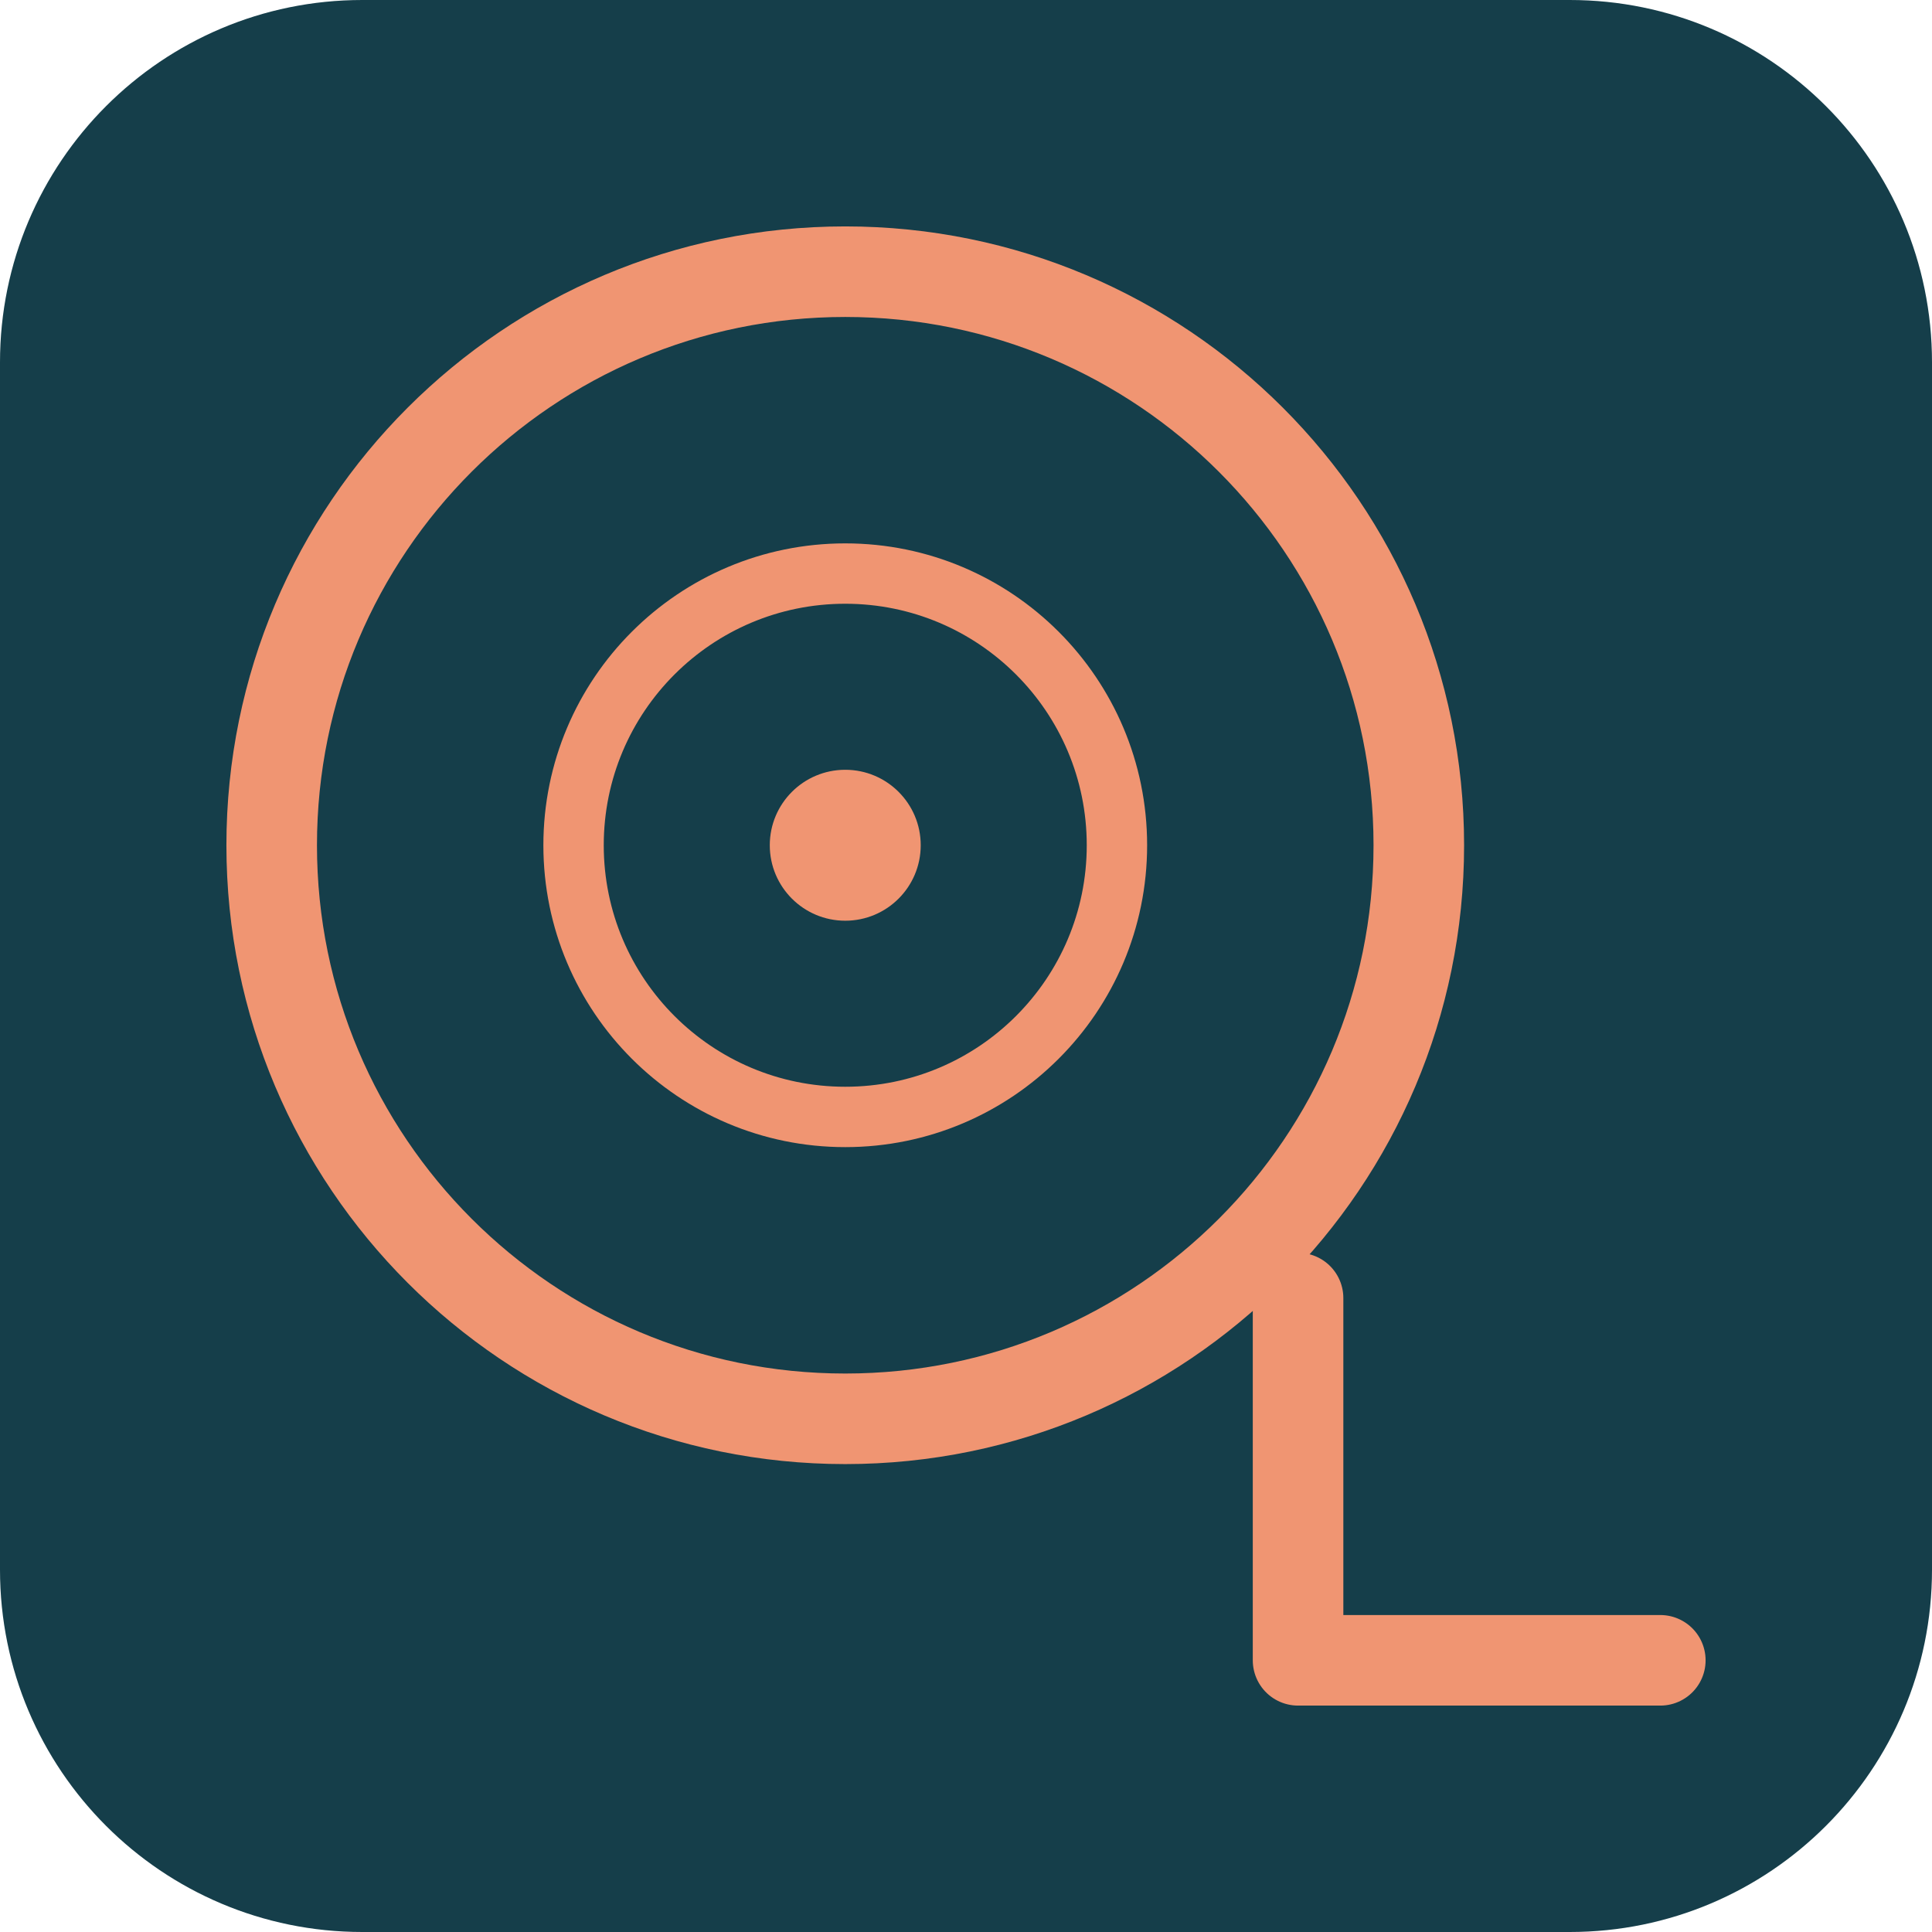
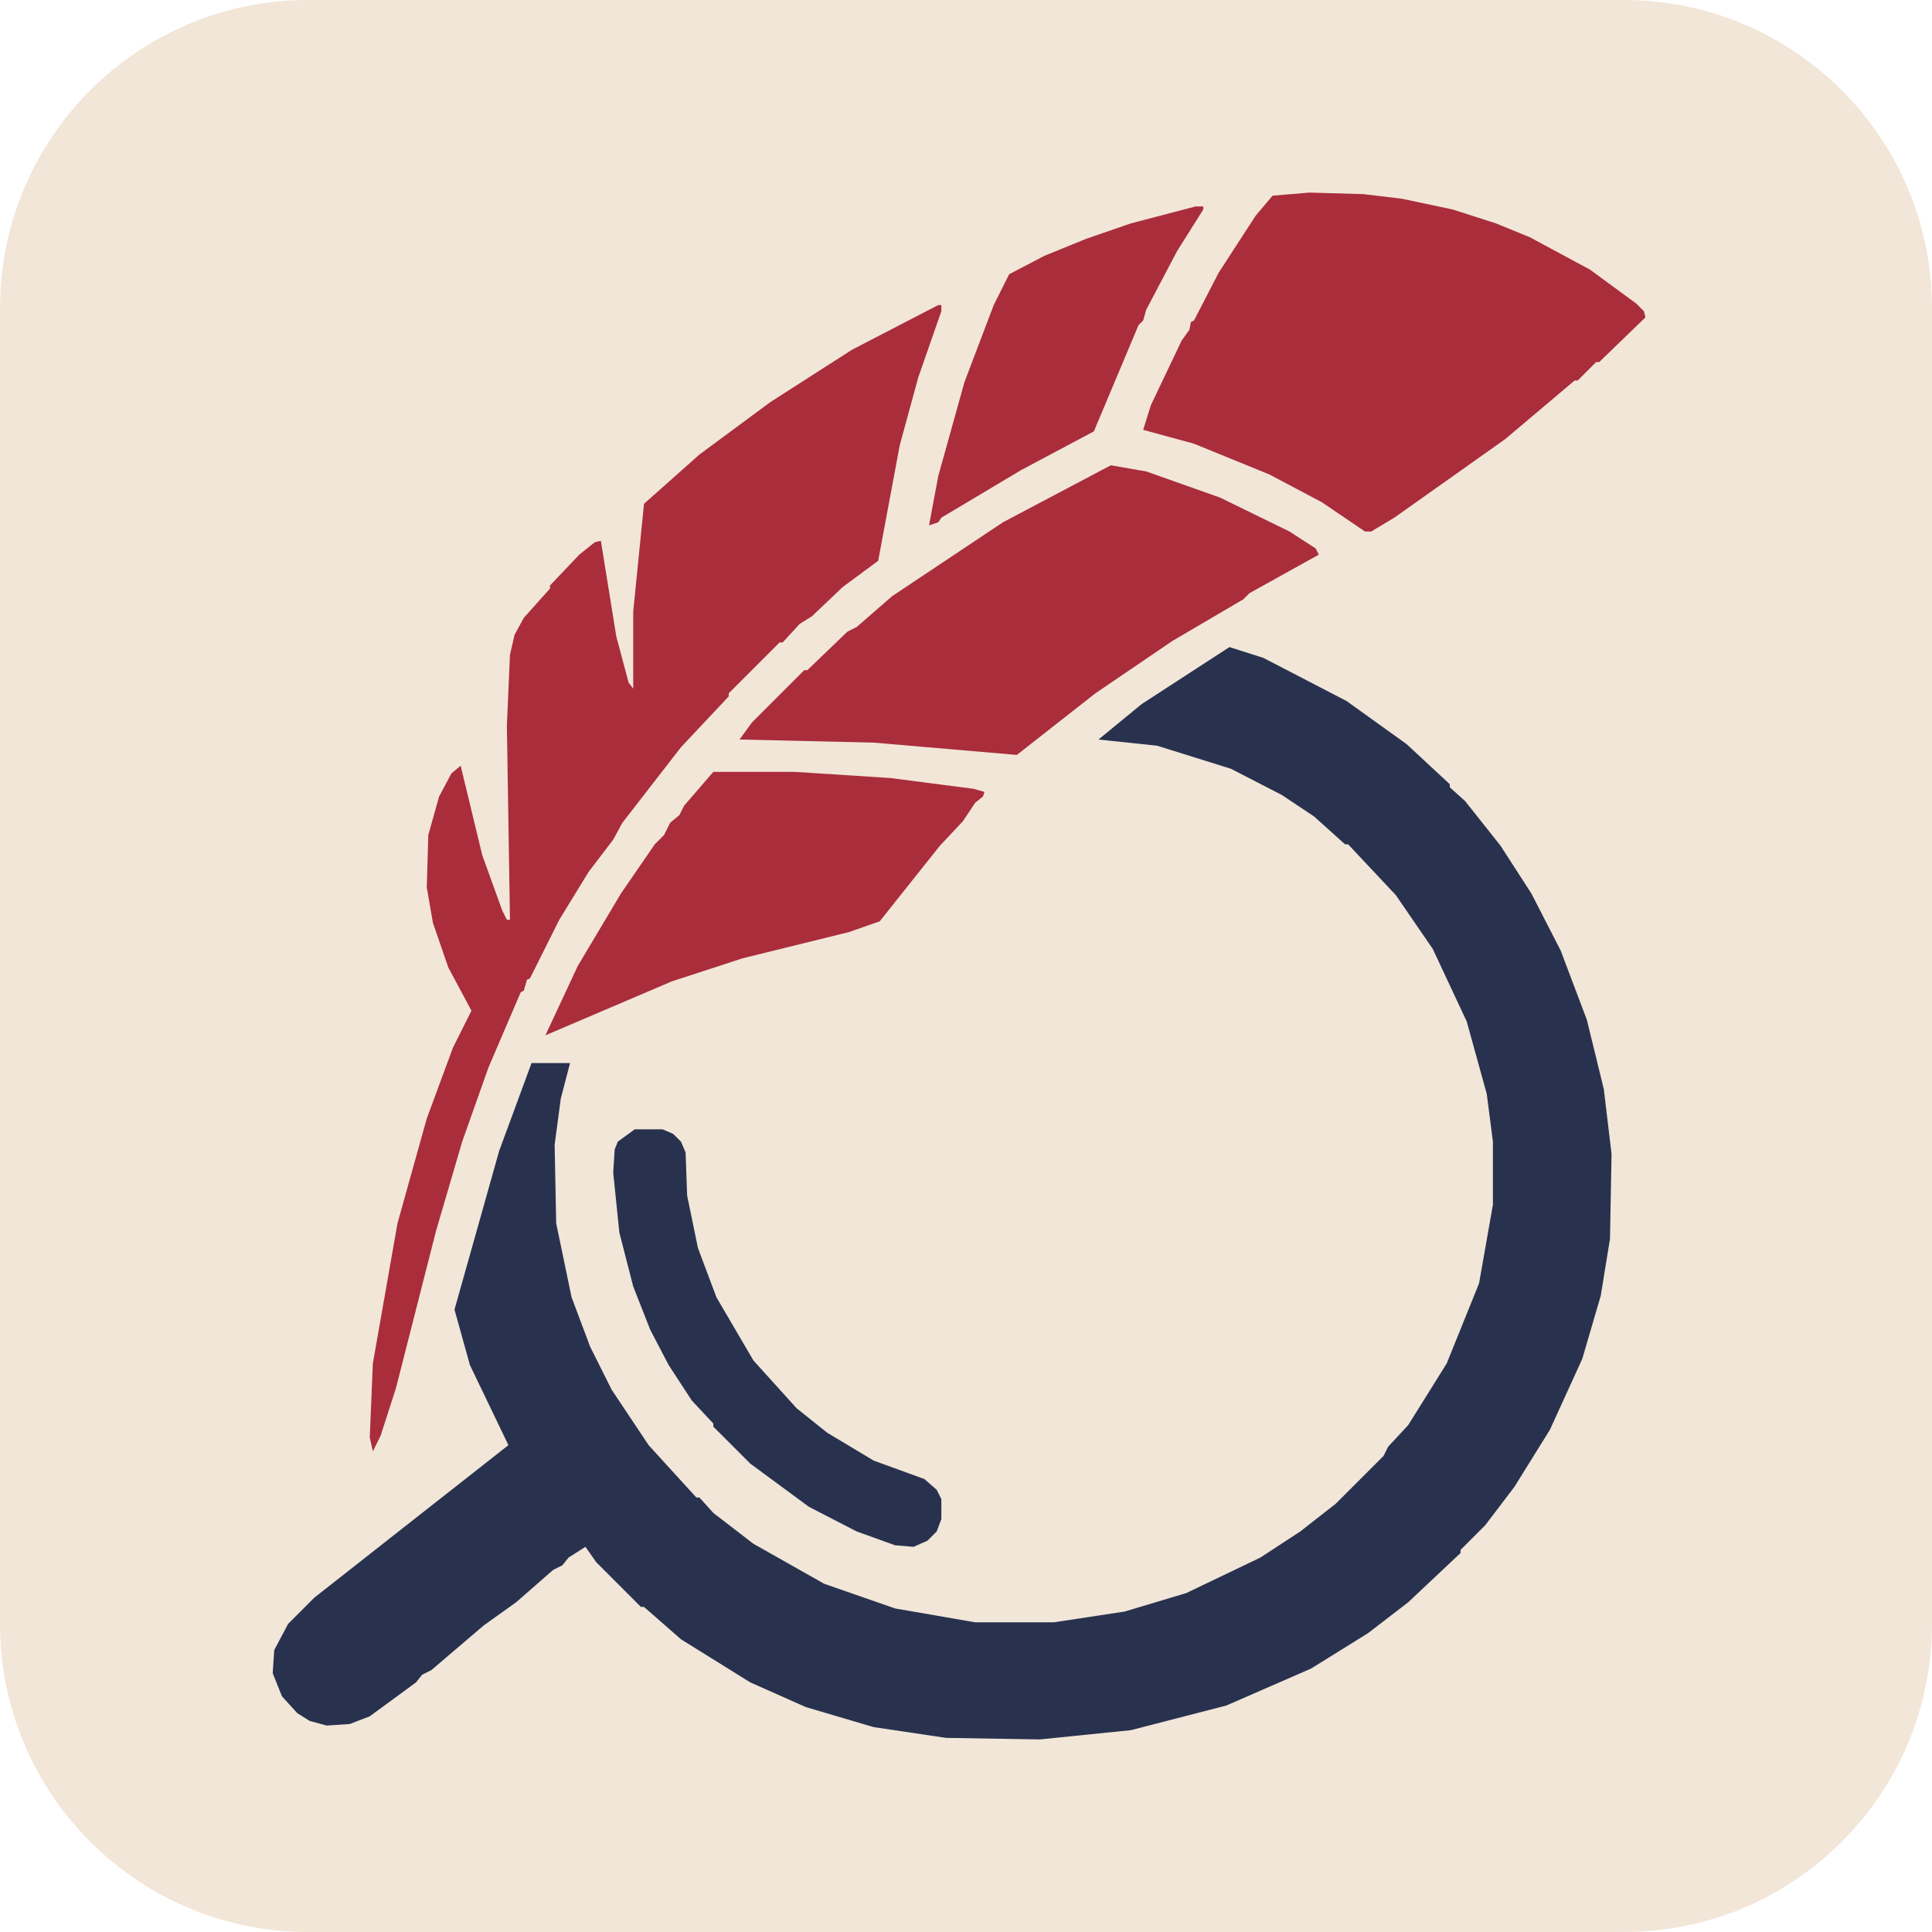
- <svg xmlns="http://www.w3.org/2000/svg" width="64" height="64" viewBox="0 0 64 64">
-   <rect width="64" height="64" rx="12" fill="#153e4a" />
-   <g fill="none" stroke="#f09572">
-     <circle cx="28" cy="28" r="19" stroke-width="3" />
-     <circle cx="28" cy="28" r="9" stroke-width="2" />
-     <path d="M43 43v12h12" stroke-width="3" stroke-linecap="round" stroke-linejoin="round" />
-   </g>
-   <circle cx="28" cy="28" r="2.5" fill="#f09572" />
+ <svg xmlns="http://www.w3.org/2000/svg" width="64" height="64" viewBox="0 0 1254 1254">
+   <rect width="1254" height="1254" rx="200" fill="#F2E6D8" />
+   <path fill="#AA2D3C" fill-rule="evenodd" d="M850,125L885,126L910,129L943,136L971,145L993,154L1032,175L1062,197L1067,202L1068,206L1038,235L1036,235L1024,247L1022,247L977,285L905,336L890,345L886,345L858,326L824,308L775,288L742,279L747,263L767,221L772,214L773,209L775,208L791,177L815,140L826,127ZM776,134L781,134L781,136L764,163L744,201L742,208L739,211L710,280L663,305L611,336L609,339L603,341L609,309L626,248L645,198L655,178L678,166L705,155L734,145ZM609,198L611,198L611,202L596,245L584,289L570,364L547,381L527,400L519,405L508,417L506,417L473,450L473,452L442,485L404,534L398,545L382,566L363,597L344,635L342,636L340,643L338,644L317,693L300,741L283,799L257,901L247,932L242,942L240,933L242,885L258,794L277,726L294,680L306,656L291,628L281,599L277,576L278,542L285,517L293,502L299,497L313,555L326,591L329,597L331,597L329,471L331,425L334,412L340,401L357,382L357,380L376,360L386,352L390,351L400,413L408,443L411,447L411,397L418,327L454,295L500,261L553,227ZM721,302L744,306L792,323L837,345L854,356L856,360L811,385L807,389L761,416L711,450L660,490L567,482L480,480L488,469L522,435L524,435L550,410L556,407L579,387L651,339ZM463,501L516,501L578,505L632,512L639,514L638,517L633,521L625,533L610,549L571,598L551,605L482,622L436,637L354,672L375,627L403,580L425,548L431,542L435,534L441,529L444,523Z" />
+   <path fill="#28324F" fill-rule="evenodd" d="M798,420L820,427L874,455L913,483L941,509L941,511L951,520L974,549L994,580L1013,617L1030,662L1041,707L1046,749L1045,804L1039,841L1027,882L1006,928L983,965L964,990L948,1006L948,1008L914,1040L888,1060L851,1083L796,1107L734,1123L675,1129L614,1128L567,1121L523,1108L487,1092L442,1064L418,1043L416,1043L387,1014L380,1004L369,1011L365,1016L359,1019L335,1040L314,1055L280,1084L274,1087L270,1092L240,1114L227,1119L212,1120L201,1117L193,1112L183,1101L177,1086L178,1071L187,1054L204,1037L330,938L305,886L295,850L324,747L345,690L370,690L364,713L360,743L361,794L371,842L383,874L397,902L421,938L452,972L454,972L463,982L489,1002L535,1028L581,1044L633,1053L684,1053L730,1046L770,1034L818,1011L844,994L867,976L898,945L901,939L914,925L939,885L960,833L969,782L969,741L965,710L952,663L930,616L906,581L875,548L873,548L853,530L832,516L799,499L751,484L713,480L741,457ZM412,733L430,733L437,736L442,741L445,748L446,776L453,810L465,842L489,883L517,914L537,930L567,948L600,960L608,967L611,973L611,986L608,994L602,1000L593,1004L581,1003L556,994L525,978L487,950L463,926L463,924L449,909L434,886L422,863L411,835L402,800L398,761L399,746L401,741Z" />
</svg>
